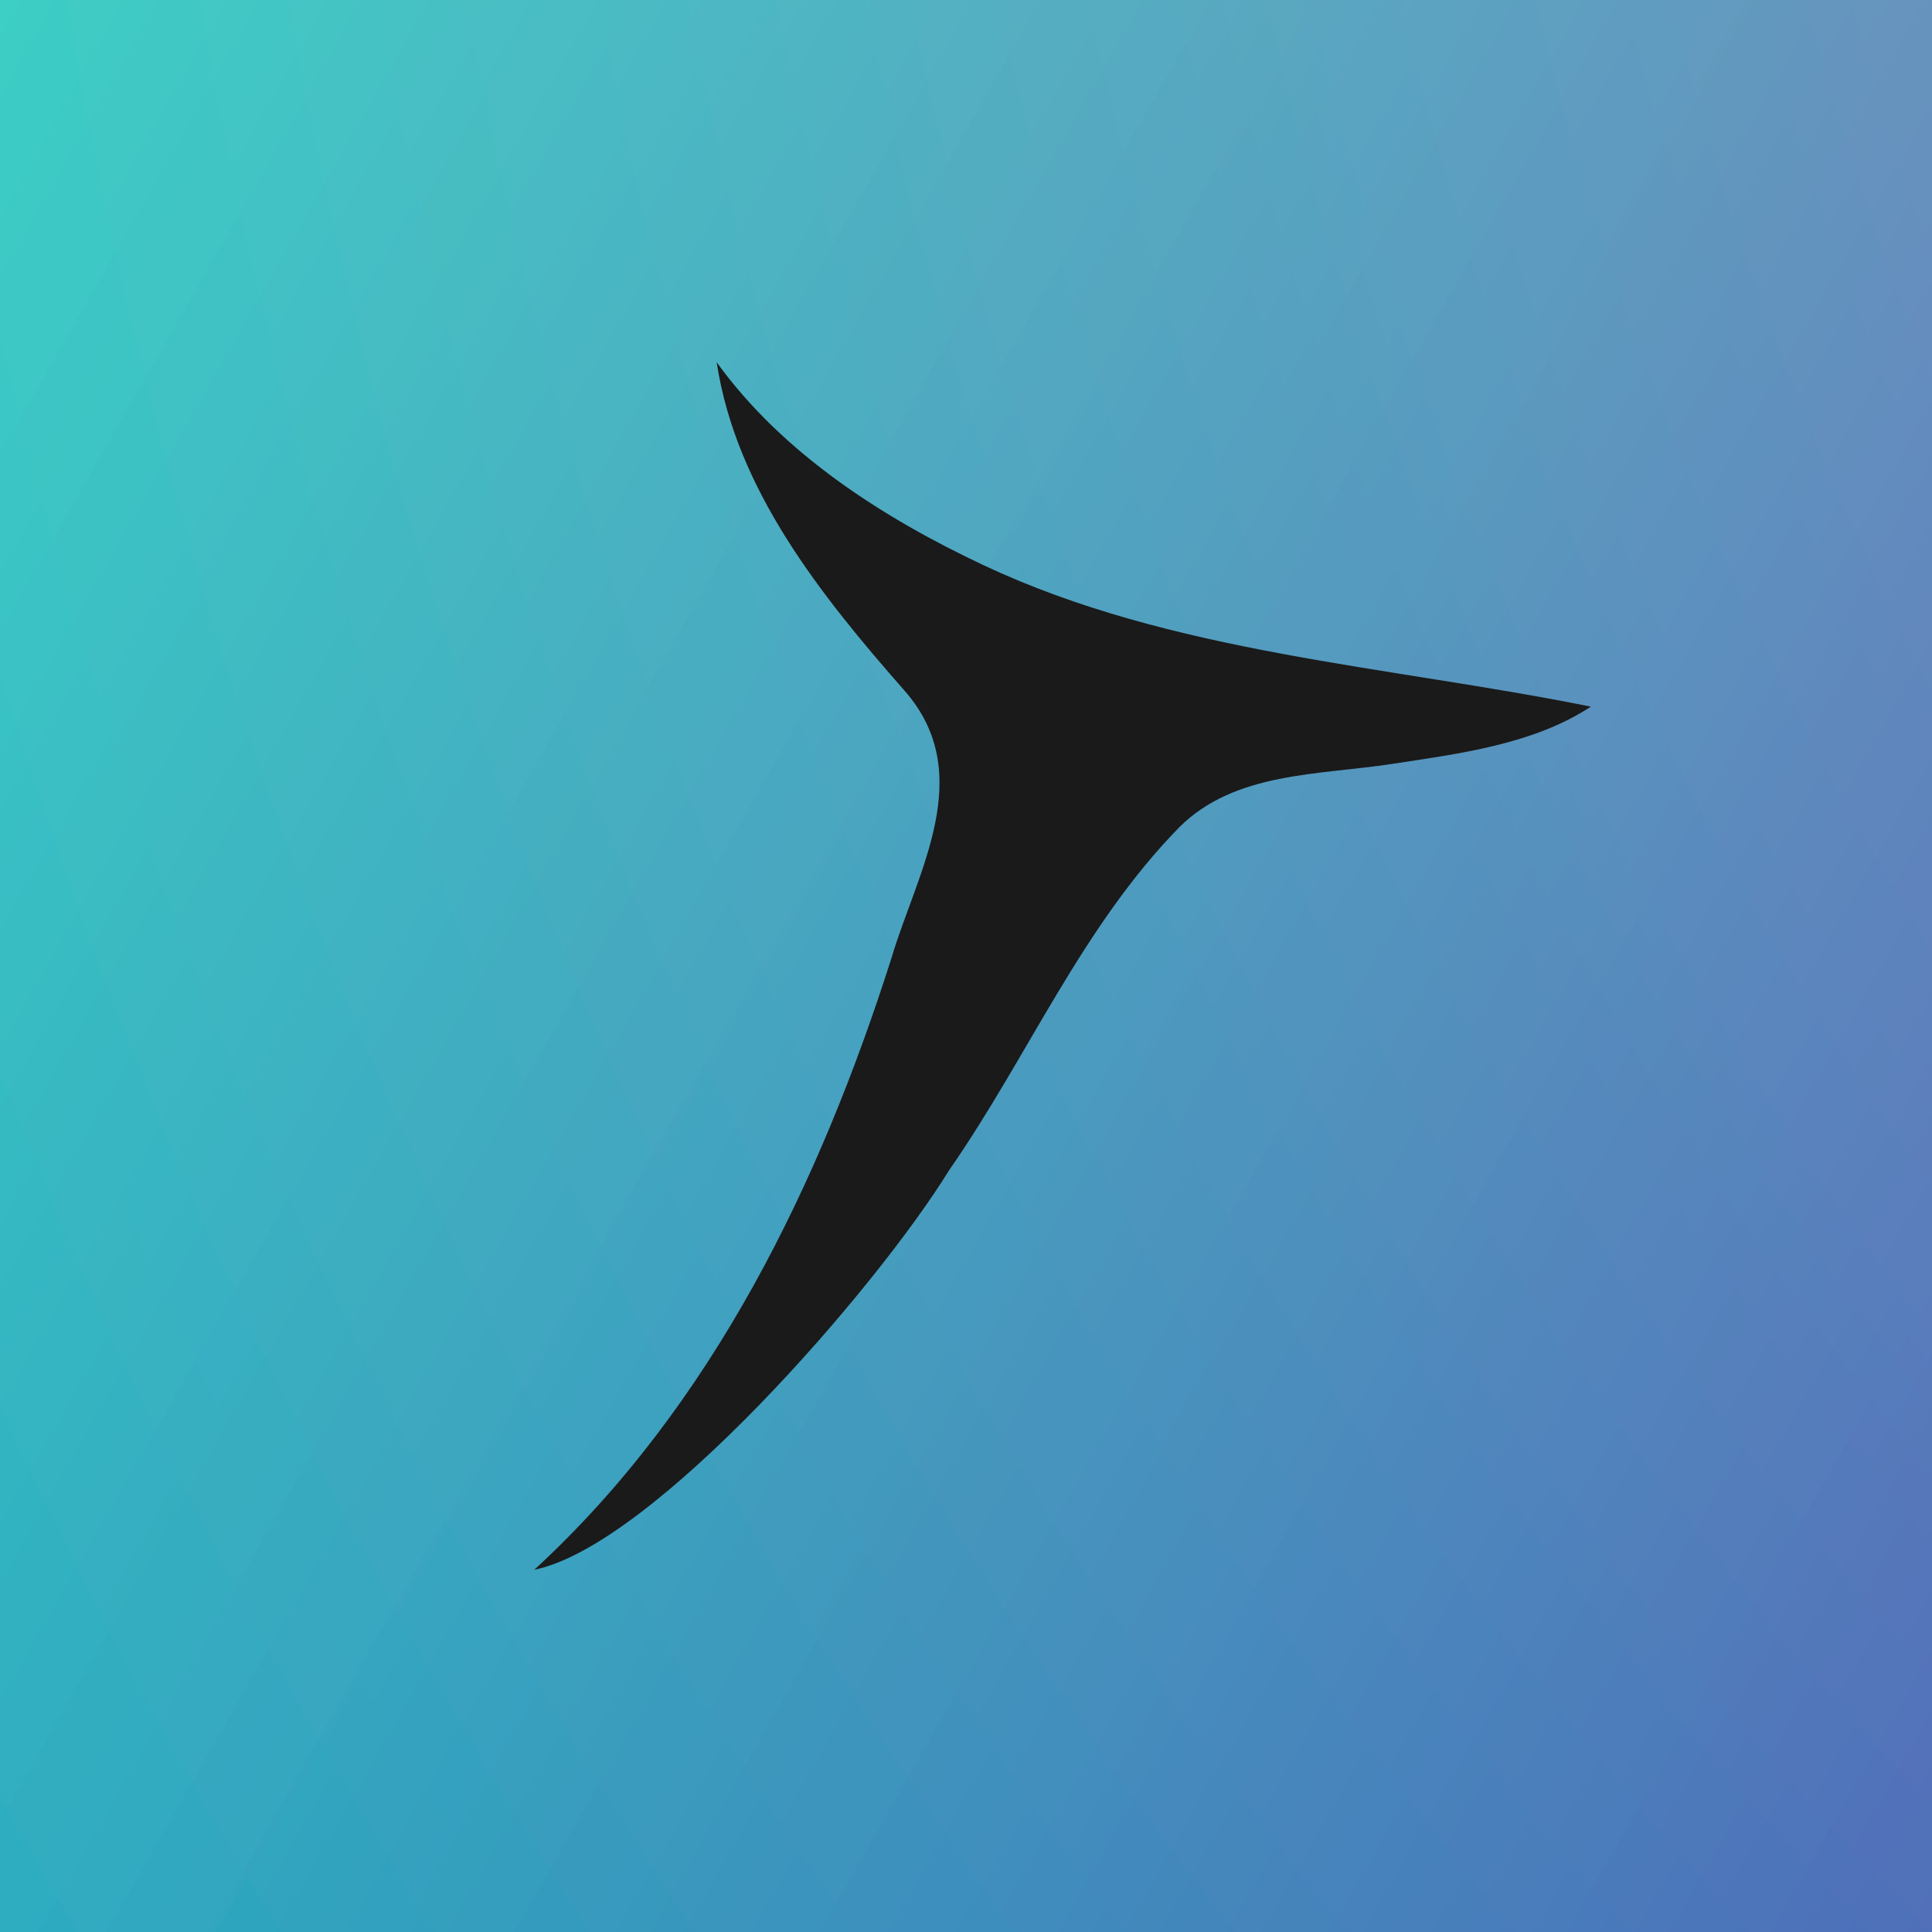
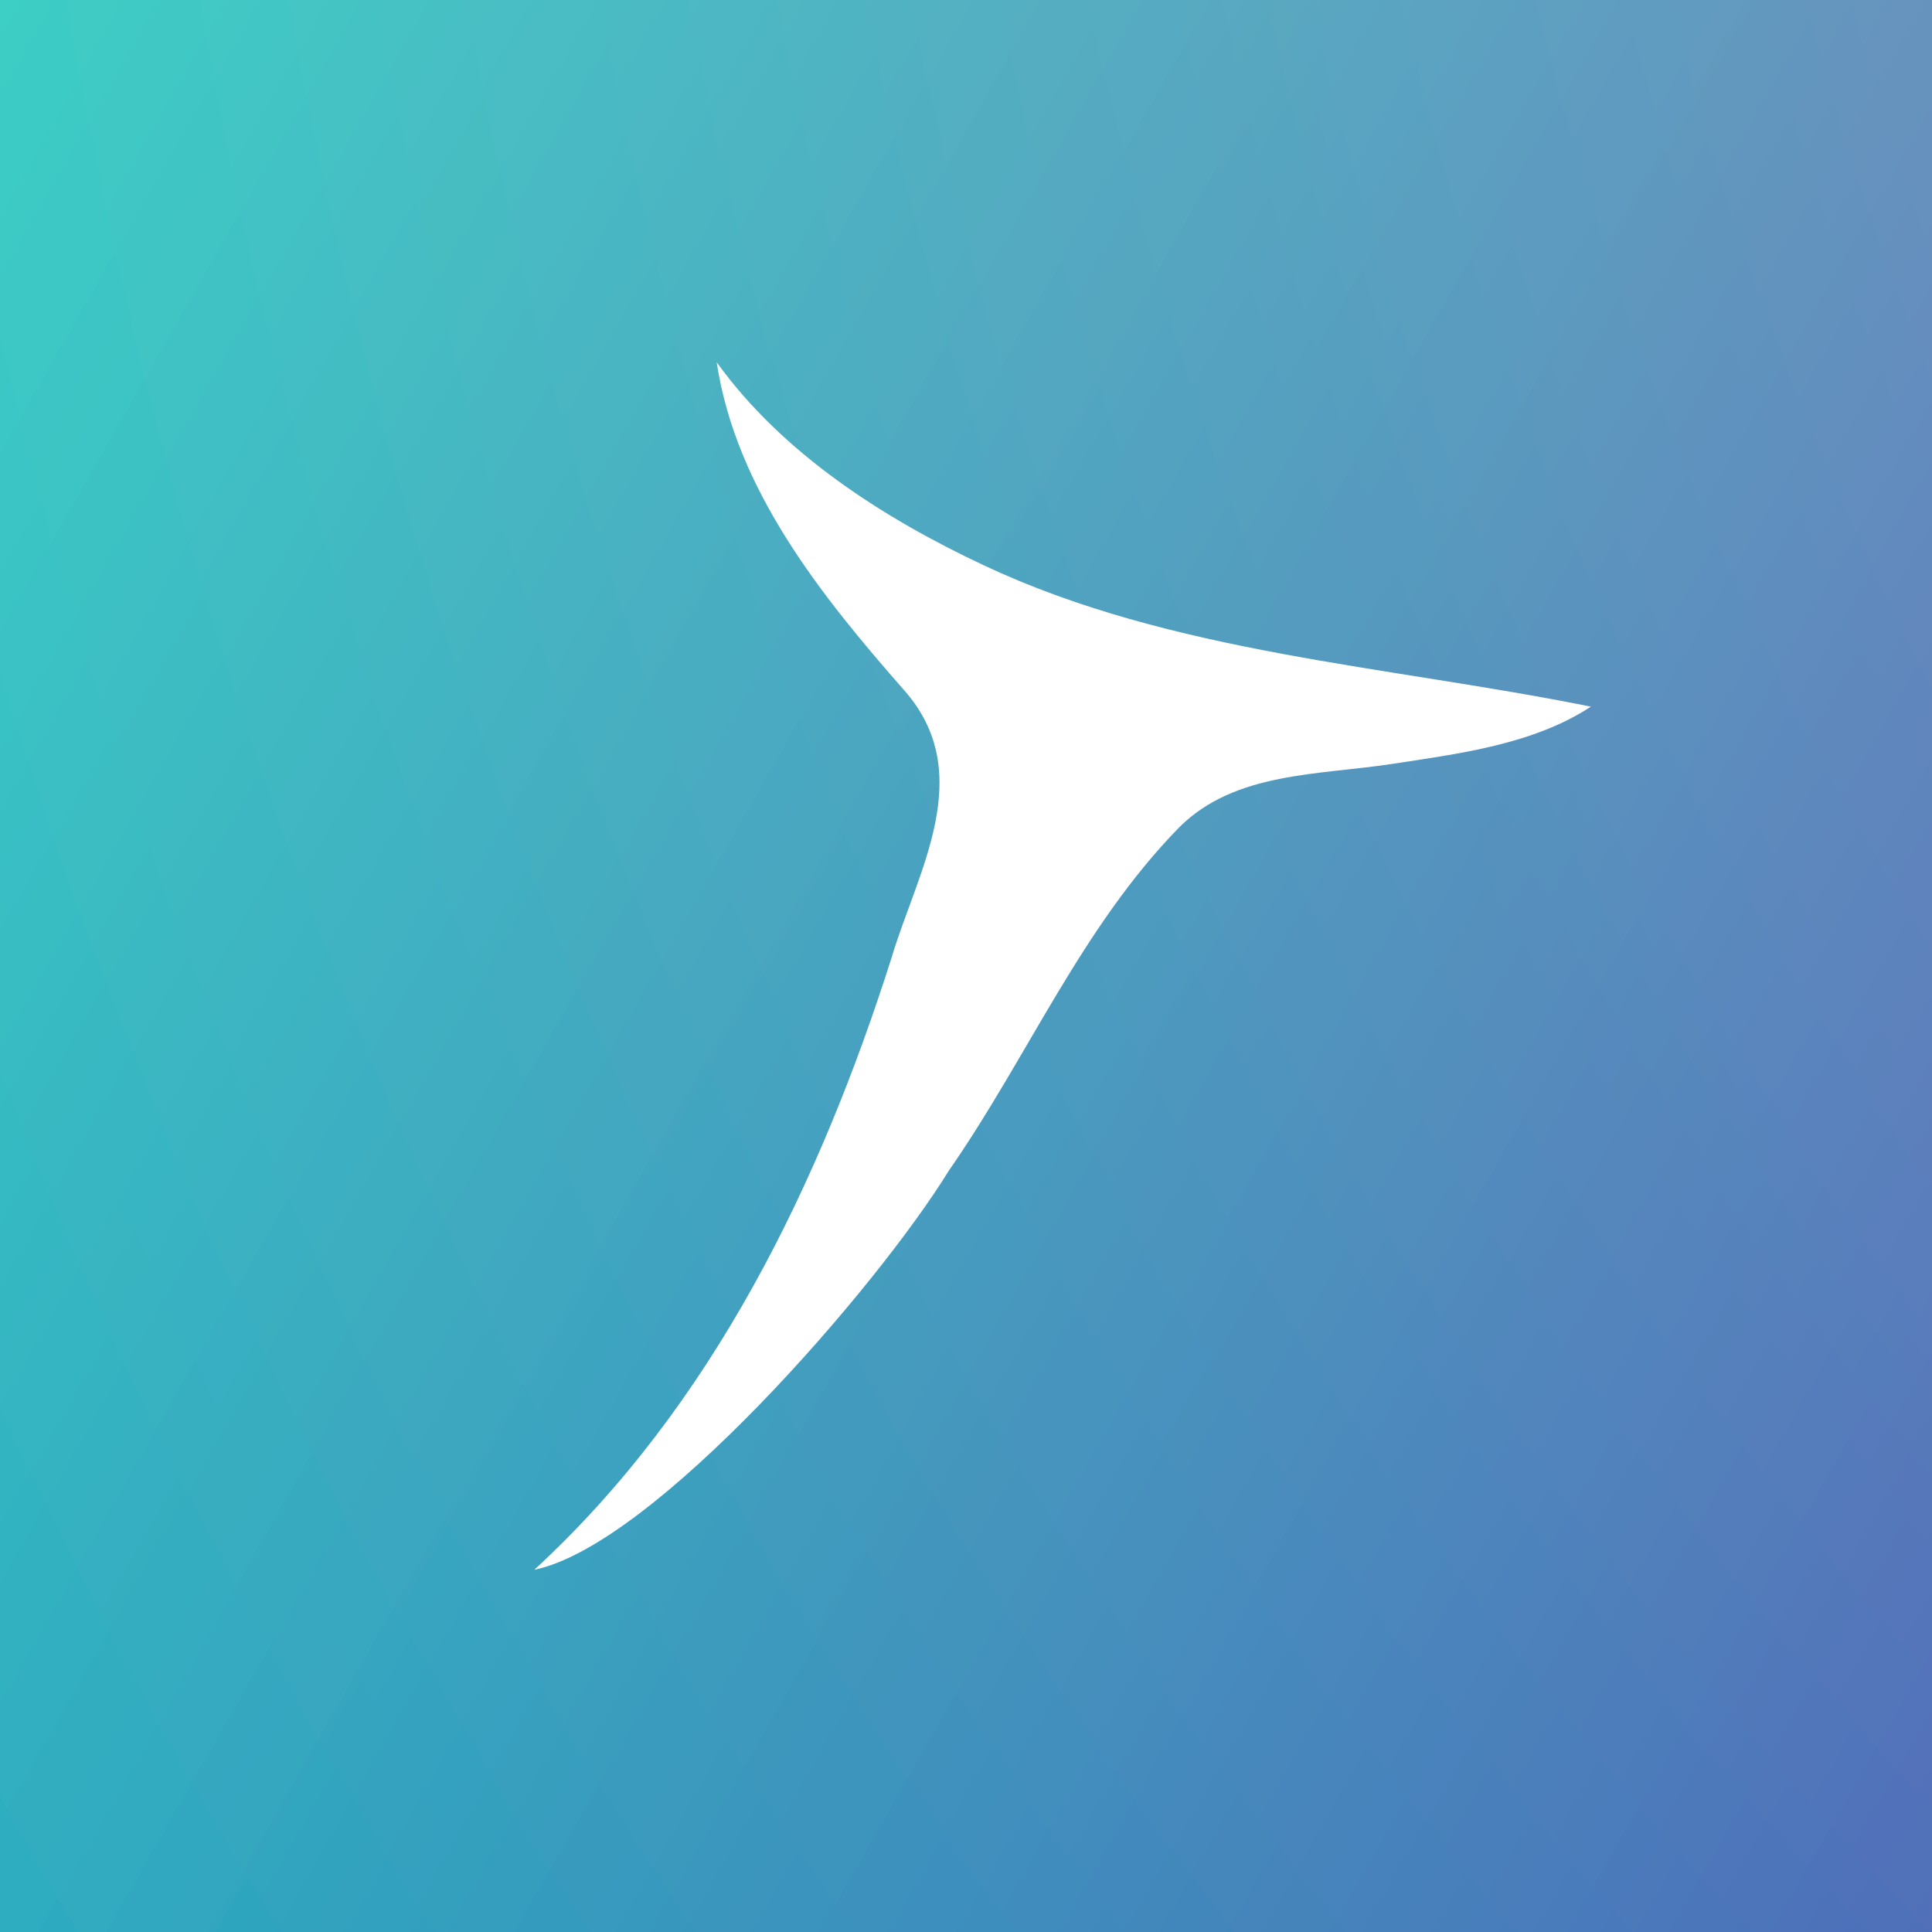
<svg xmlns="http://www.w3.org/2000/svg" viewBox="0 0 800 800">
  <defs>
    <radialGradient id="radial" cx="74.29%" cy="-11%" r="111%">
      <stop offset="0%" style="stop-color: #A93300;" />
      <stop offset="100%" style="stop-color: #083434;" />
    </radialGradient>
    <linearGradient id="linear" gradientTransform="rotate(30)">
      <stop offset="0%" style="stop-color: #00D5C8;" />
      <stop offset="100%" style="stop-color: #2200AA;" />
    </linearGradient>
    <rect id="radial-rect" width="100%" height="100%" fill="url(#radial)" />
    <rect id="linear-rect" width="100%" height="100%" fill="url(#linear)" />
    <filter id="blend" x="0" y="0" width="1" height="1">
      <feImage x="0" y="0" href="#radial-rect" result="radialImg" />
      <feImage x="0" y="0" href="#linear-rect" result="linearImg" />
      <feBlend in="radialImg" in2="linearImg" mode="difference" result="blendedGrad" />
      <feComposite in="blendedGrad" in2="SourceGraphic" operator="in" />
    </filter>
  </defs>
  <rect width="100%" height="100%" filter="url(#blend)" />
-   <path d="m658.75 292.61c-84.319-17.028-173.51-21.927-251.37-58.521-41.92-19.702-83.39-46.353-110.62-84.09 7.996 52.664 43.077 96.472 77.699 135.88 30.509 34.613 5.254 75.326-5.203 110.46-29.629 93.17-74.025 185.57-148 253.66 49.151-9.976 141.75-116.65 171.72-165.38 32.615-46.86 54.941-100.9 95.532-142.26 22.995-22.727 57.34-21.371 87.857-26.027 27.91-4.258 58.454-8.062 82.394-23.722z" fill="#1a1a1a" />
+   <path d="m658.75 292.61c-84.319-17.028-173.51-21.927-251.37-58.521-41.92-19.702-83.39-46.353-110.62-84.09 7.996 52.664 43.077 96.472 77.699 135.88 30.509 34.613 5.254 75.326-5.203 110.46-29.629 93.17-74.025 185.57-148 253.66 49.151-9.976 141.75-116.65 171.72-165.38 32.615-46.86 54.941-100.9 95.532-142.26 22.995-22.727 57.34-21.371 87.857-26.027 27.91-4.258 58.454-8.062 82.394-23.722z" fill="#fff" />
</svg>
